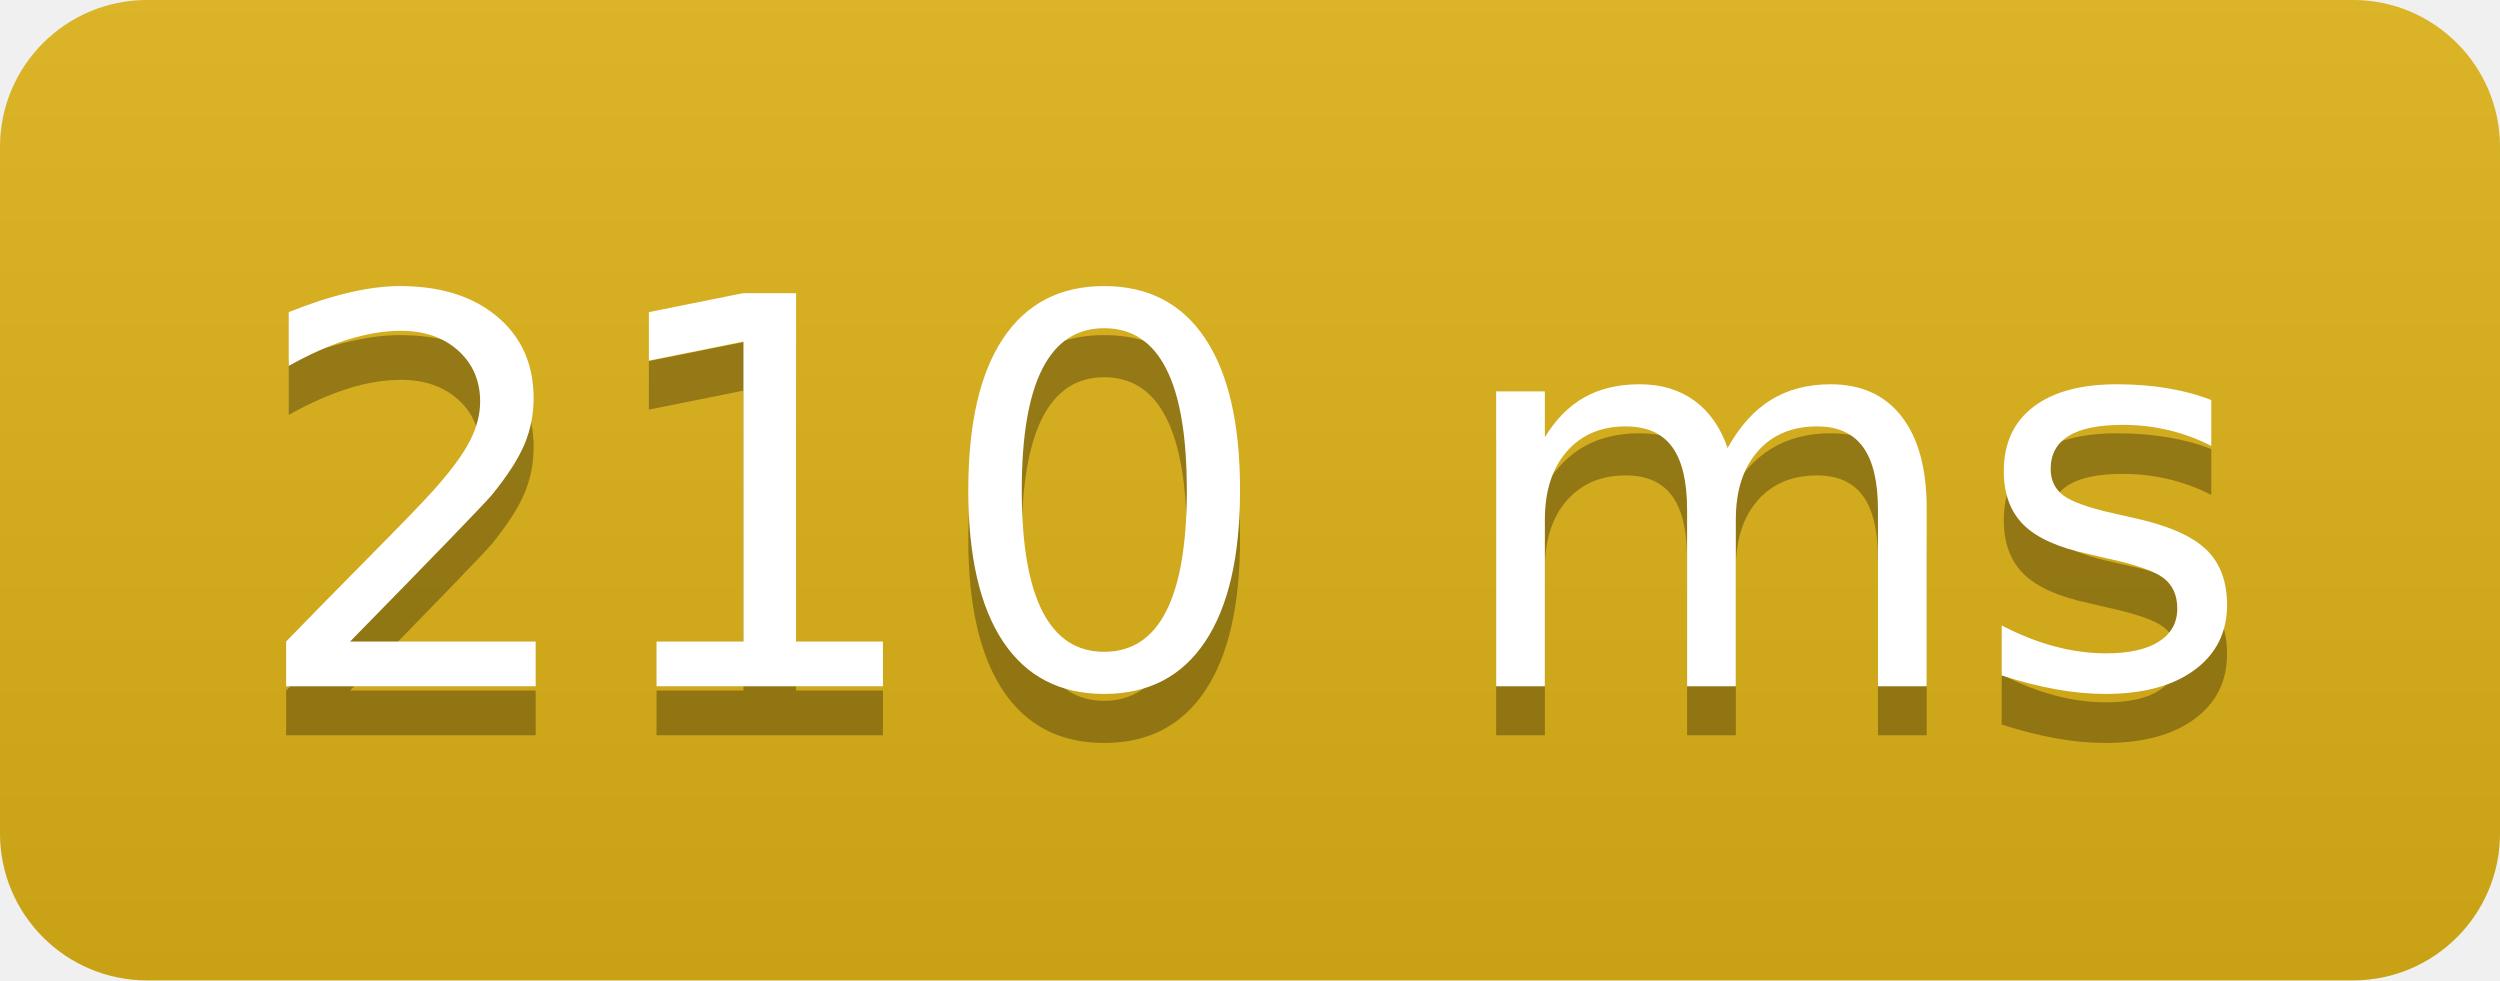
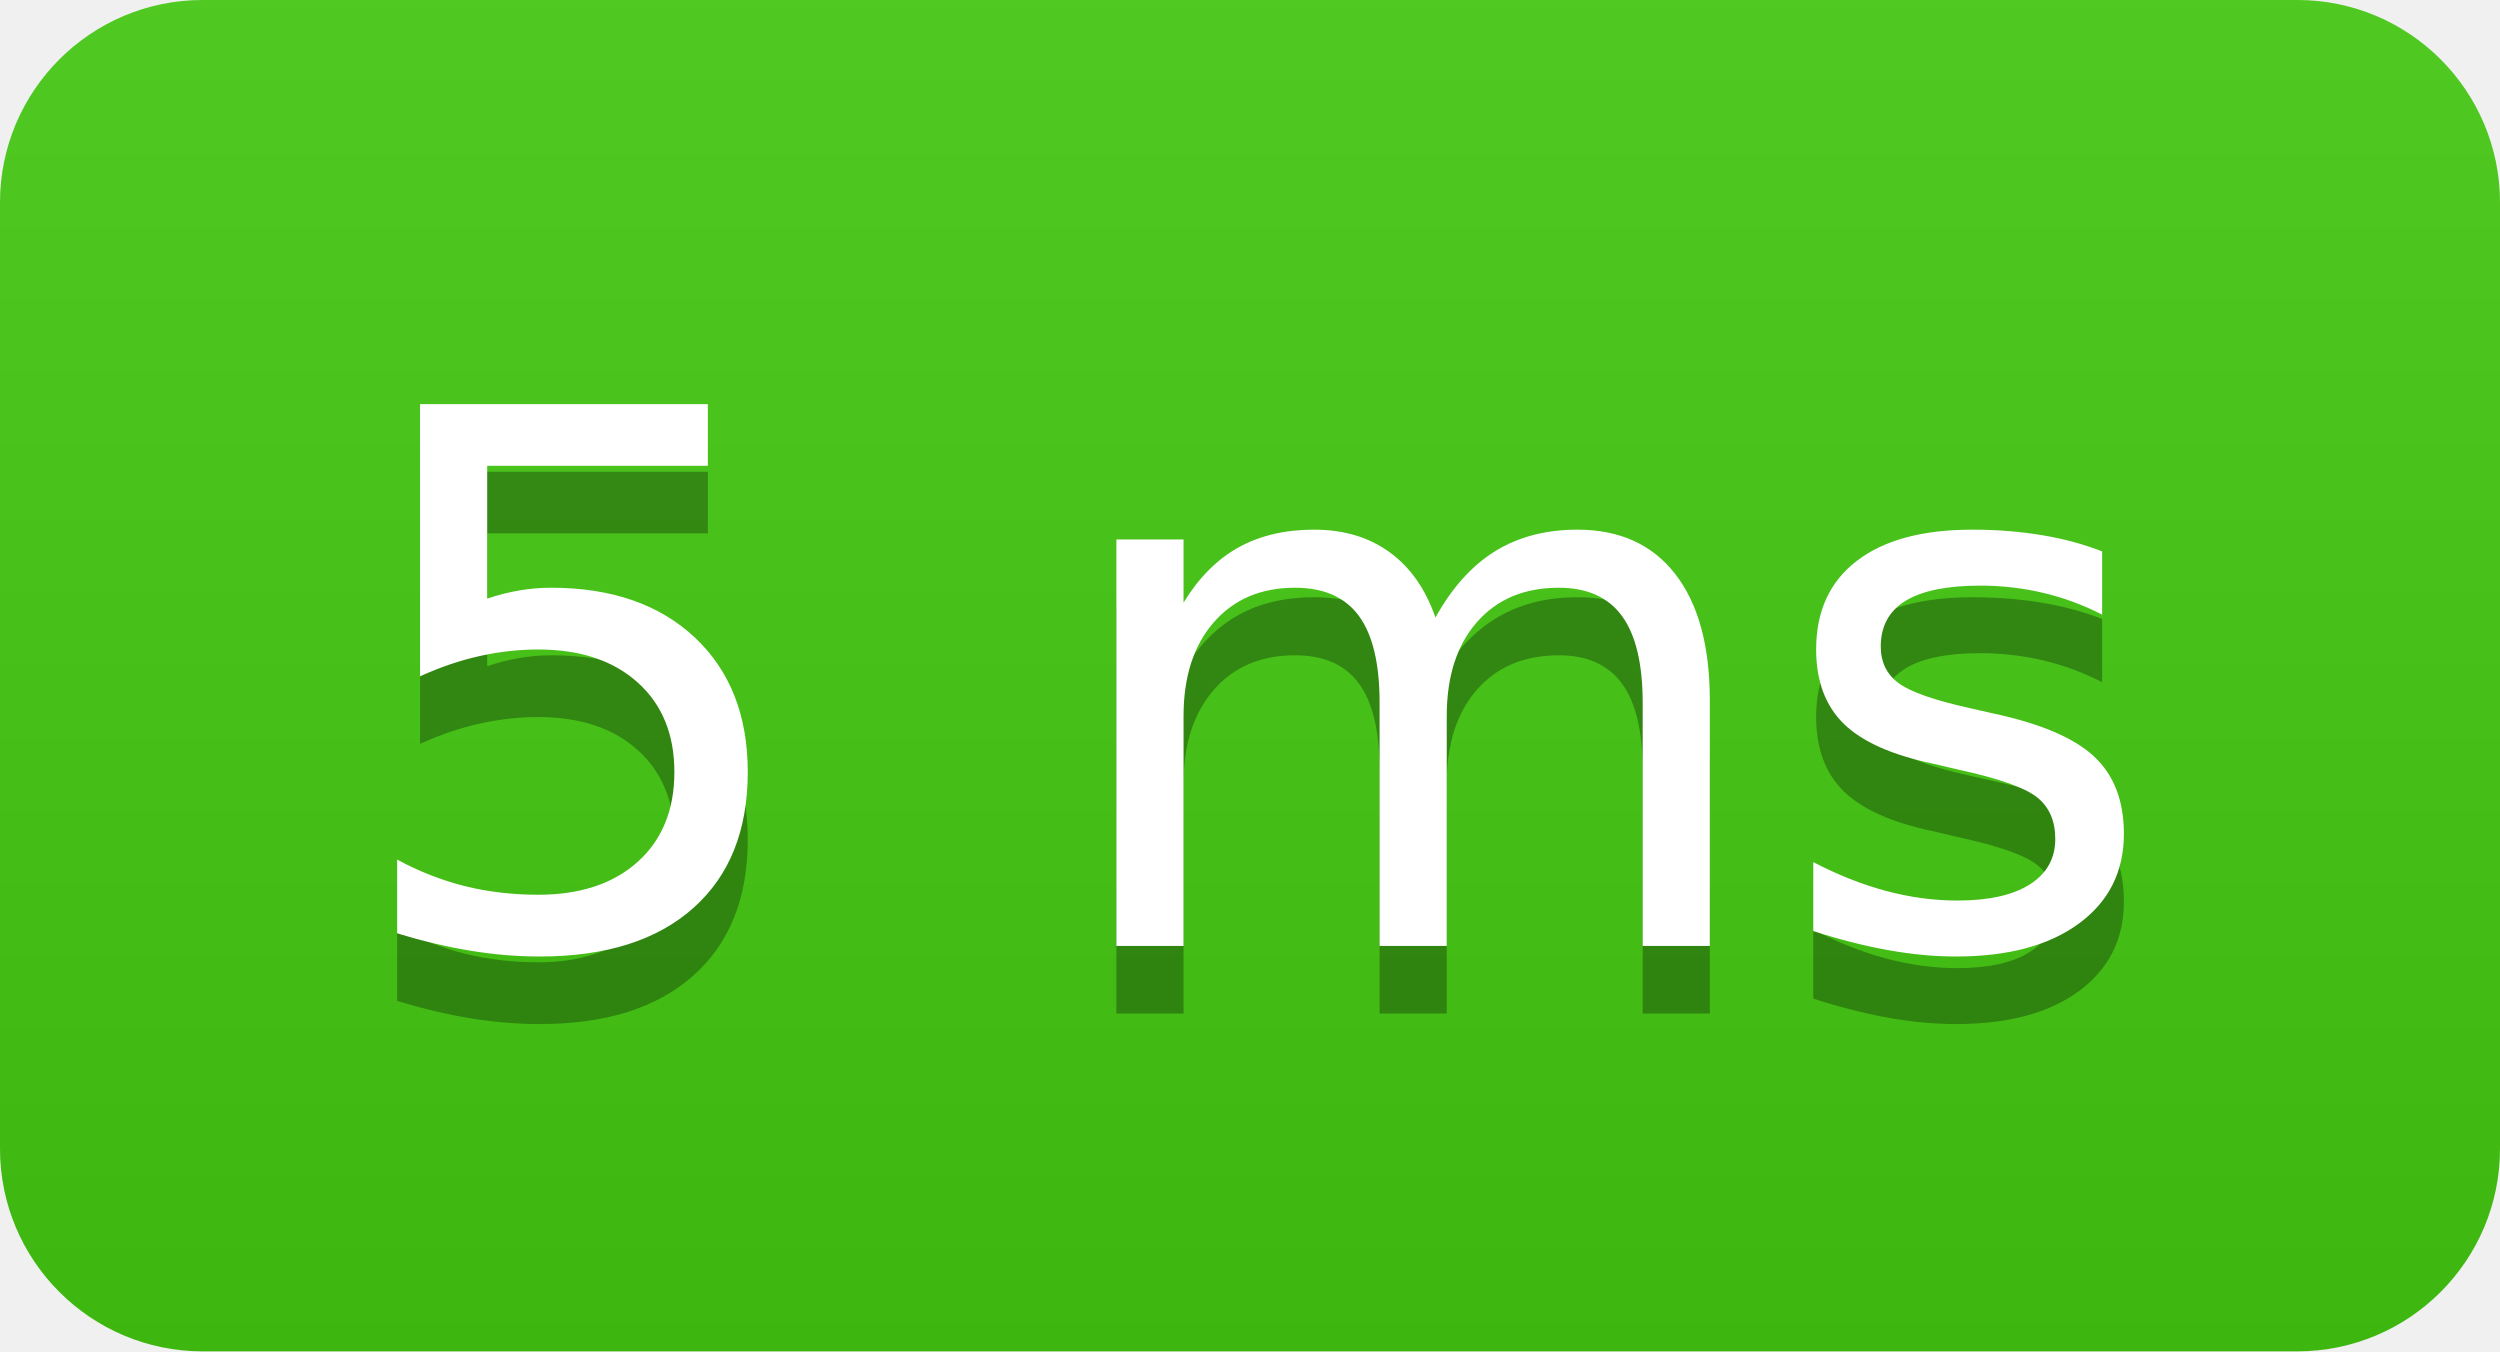
- <svg xmlns="http://www.w3.org/2000/svg" width="51" height="20">
+ <svg xmlns="http://www.w3.org/2000/svg" width="37" height="20">
  <linearGradient id="b" x2="0" y2="100%">
    <stop offset="0" stop-color="#bbb" stop-opacity=".1" />
    <stop offset="1" stop-opacity=".1" />
  </linearGradient>
  <clipPath id="a">
-     <rect width="51" height="20" rx="3" fill="#fff" />
+     <rect width="37" height="20" rx="3" fill="#fff" />
  </clipPath>
  <g clip-path="url(#a)">
-     <path fill="#dfb317" d="M0 0h0v20H0z" />
-     <path fill="#dfb317" d="M0 0h51v20H0z" />
-     <path fill="url(#b)" d="M0 0h51v20H0z" />
+     <path fill="#4c1" d="M0 0h0v20H0z" />
+     <path fill="#4c1" d="M0 0h37v20H0z" />
+     <path fill="url(#b)" d="M0 0h37v20H0z" />
  </g>
  <g fill="#fff" text-anchor="middle" font-family="DejaVu Sans,Verdana,Geneva,sans-serif" font-size="110">
-     <text x="255" y="150" fill="#010101" fill-opacity=".3" transform="scale(.1)" textLength="410">210 ms</text>
-     <text x="255" y="140" transform="scale(.1)" textLength="410">210 ms</text>
+     <text x="185" y="150" fill="#010101" fill-opacity=".3" transform="scale(.1)" textLength="270">5 ms</text>
+     <text x="185" y="140" transform="scale(.1)" textLength="270">5 ms</text>
  </g>
</svg>
